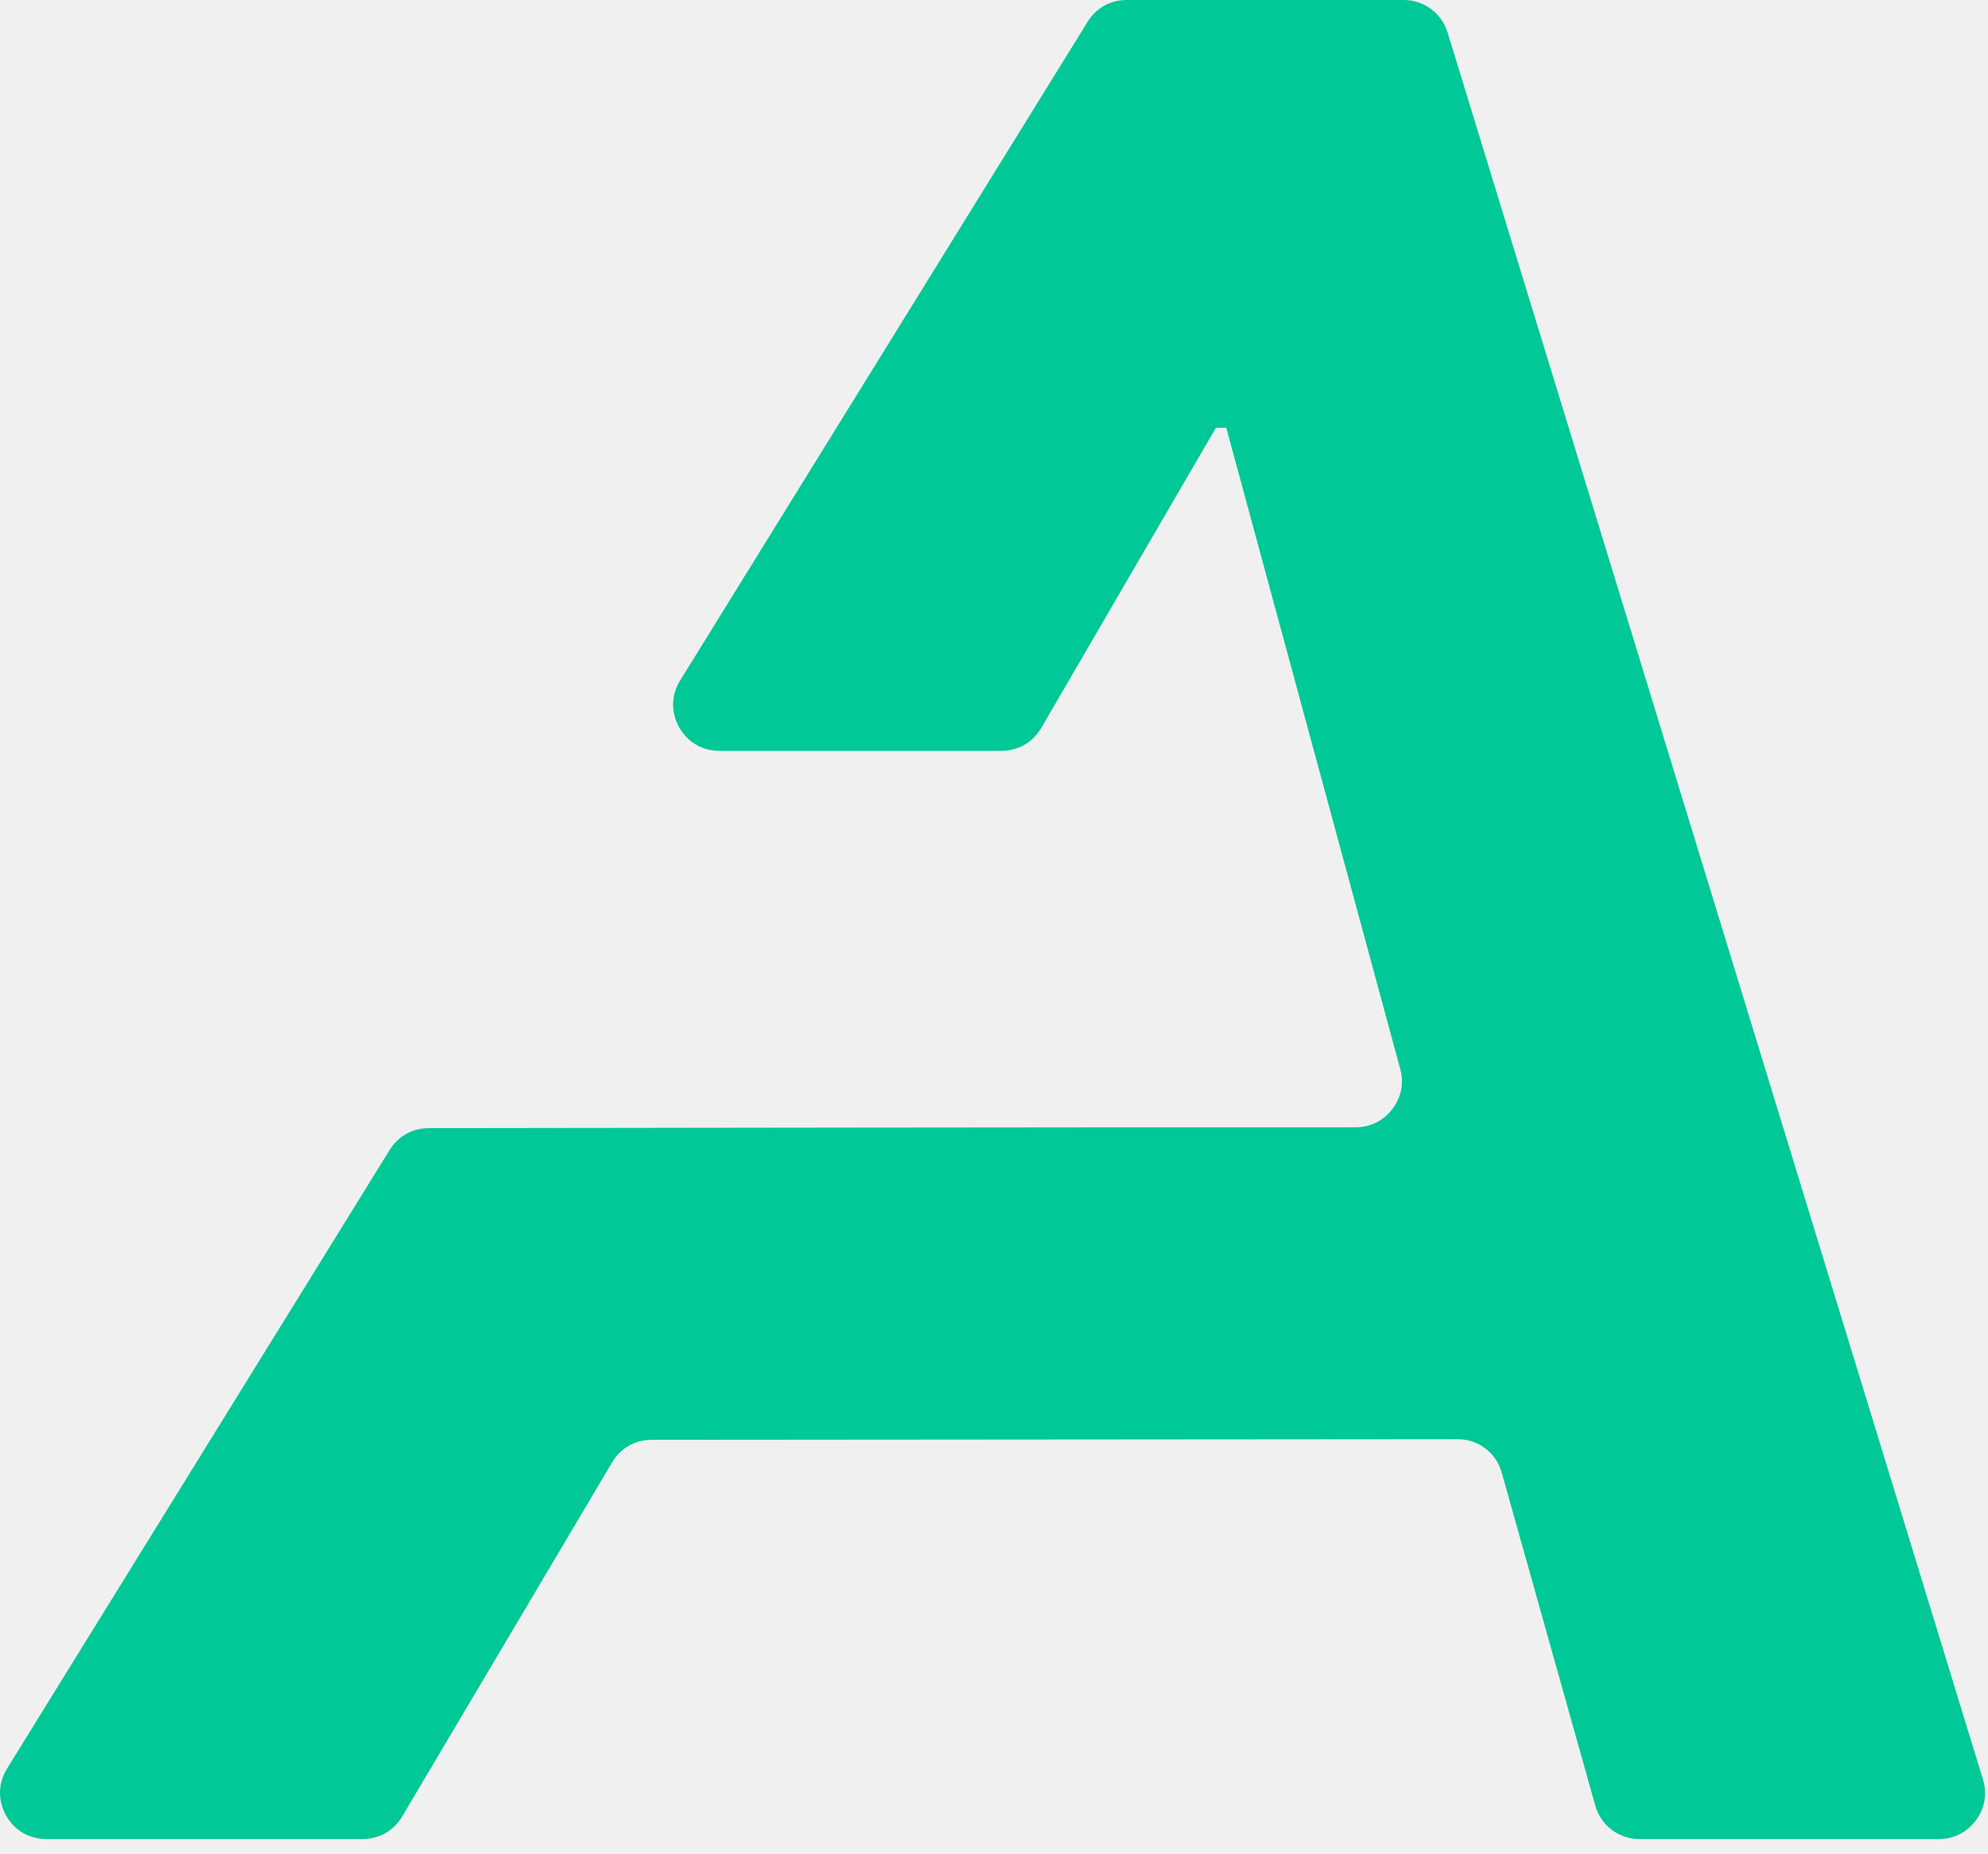
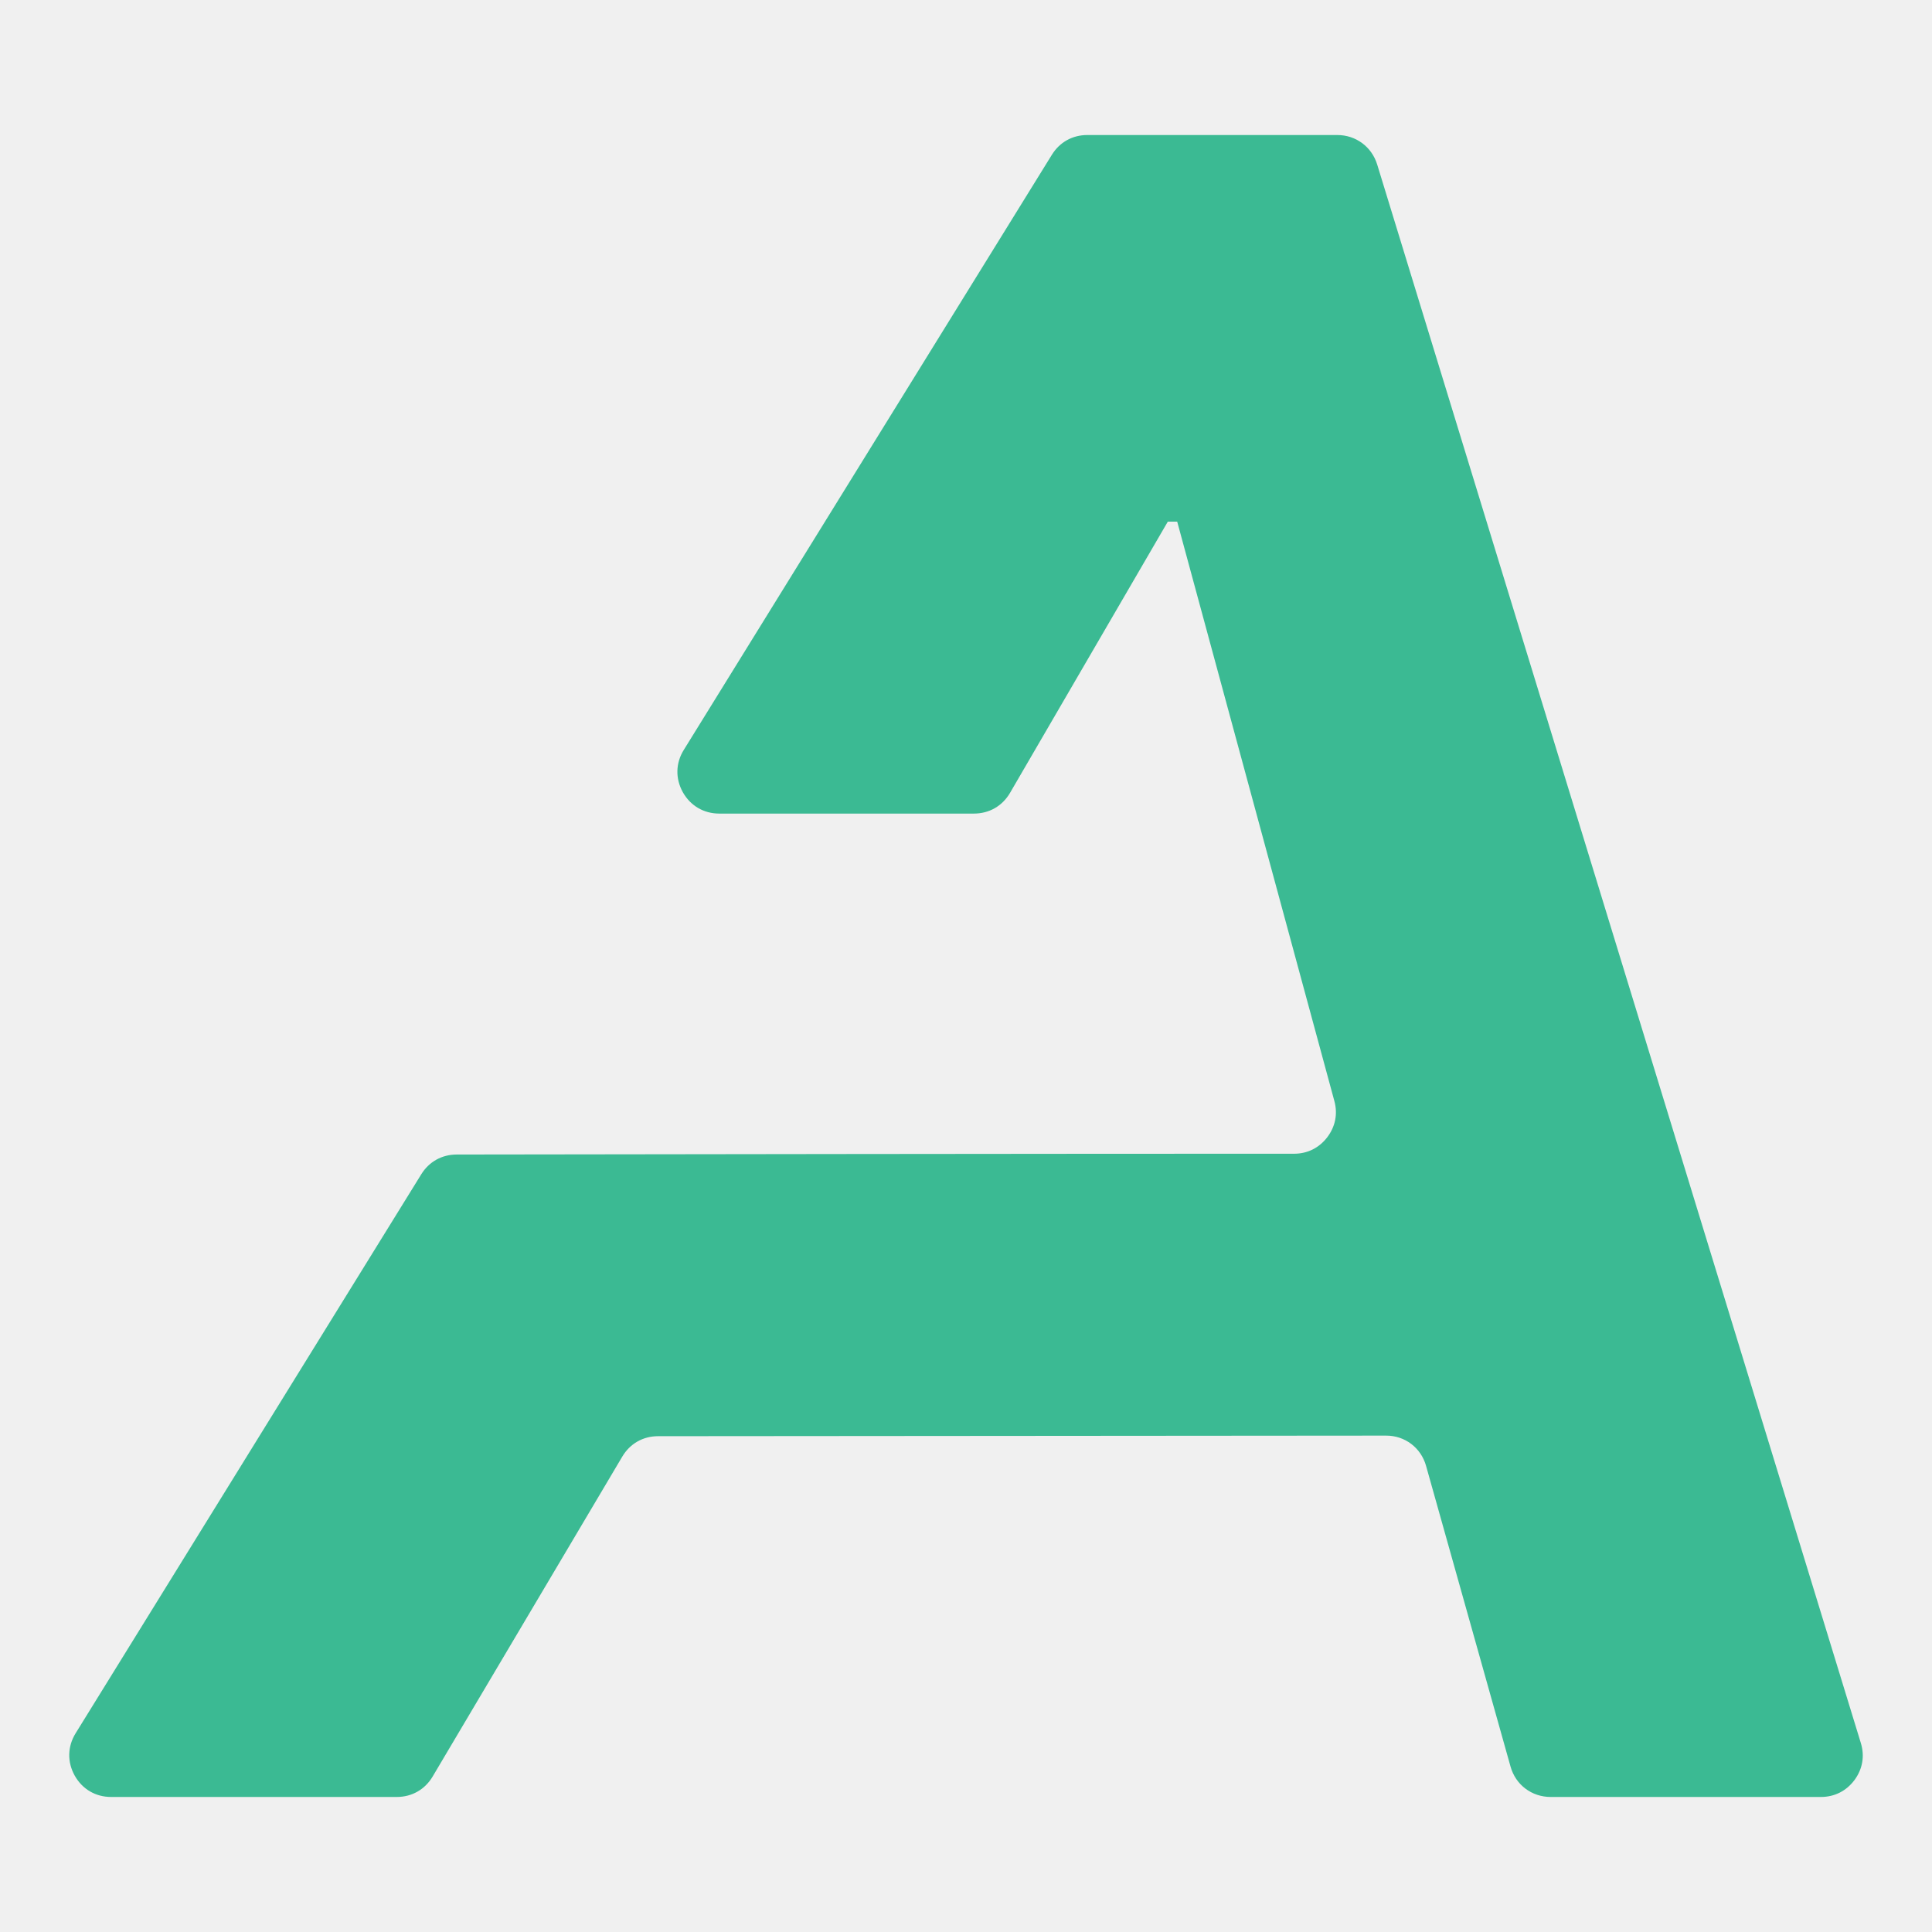
- <svg xmlns="http://www.w3.org/2000/svg" version="1.1" width="119" height="111">
-   <svg width="119" height="111" viewBox="0 0 119 111" fill="none">
-     <g clip-path="url(#clip0_2001_27)">
-       <path d="M0.359 108.689C-0.14 107.789 -0.12 106.765 0.424 105.884L23.323 68.852C23.841 68.016 24.691 67.544 25.675 67.544C33.607 67.531 69.251 67.485 81.141 67.492C82.035 67.492 82.8 67.109 83.344 66.403C83.881 65.697 84.051 64.855 83.817 63.999L73.404 25.613H72.783L62.331 43.581C61.819 44.456 60.951 44.956 59.933 44.956H43.067C42.036 44.956 41.155 44.437 40.649 43.536C40.151 42.636 40.171 41.612 40.715 40.737L65.097 1.315C65.616 0.473 66.464 -2.36265e-05 67.449 -2.36265e-05H84.012C85.243 -2.36265e-05 86.292 0.777 86.655 1.956L118.697 106.532C118.963 107.4 118.813 108.256 118.276 108.988C117.732 109.713 116.955 110.108 116.047 110.108H98.151C96.893 110.108 95.824 109.305 95.487 108.087L89.895 88.181C89.559 86.969 88.489 86.16 87.232 86.167L39.017 86.205C38.012 86.205 37.151 86.697 36.639 87.559L24.075 108.755C23.563 109.616 22.701 110.108 21.691 110.108H2.776C1.745 110.108 0.864 109.591 0.359 108.689Z" fill="#00C896" />
-     </g>
-     <defs>
-       <clipPath id="SvgjsClipPath1005">
-         <rect width="118.825" height="110.108" fill="white" />
-       </clipPath>
-     </defs>
-   </svg>
-   <style>@media (prefers-color-scheme: light) { :root { filter: none; } }
- @media (prefers-color-scheme: dark) { :root { filter: none; } }
- </style>
+ <svg xmlns="http://www.w3.org/2000/svg" viewBox="0 0 128 128" width="128" height="128" fill="none">
+   <g transform="translate(4.588, 8.946)">
+     <path d="M0.359 108.689C-0.14 107.789 -0.12 106.765 0.424 105.884L23.323 68.852C23.841 68.016 24.691 67.544 25.675 67.544C33.607 67.531 69.251 67.485 81.141 67.492C82.035 67.492 82.8 67.109 83.344 66.403C83.881 65.697 84.051 64.855 83.817 63.999L73.404 25.613H72.783L62.331 43.581C61.819 44.456 60.951 44.956 59.933 44.956H43.067C42.036 44.956 41.155 44.437 40.649 43.536C40.151 42.636 40.171 41.612 40.715 40.737L65.097 1.315C65.616 0.473 66.464 -2.36265e-05 67.449 -2.36265e-05H84.012C85.243 -2.36265e-05 86.292 0.777 86.655 1.956L118.697 106.532C118.963 107.4 118.813 108.256 118.276 108.988C117.732 109.713 116.955 110.108 116.047 110.108H98.151C96.893 110.108 95.824 109.305 95.487 108.087L89.895 88.181C89.559 86.969 88.489 86.16 87.232 86.167L39.017 86.205C38.012 86.205 37.151 86.697 36.639 87.559L24.075 108.755C23.563 109.616 22.701 110.108 21.691 110.108H2.776C1.745 110.108 0.864 109.591 0.359 108.689Z" fill="#3BBA93" />
+   </g>
</svg>
